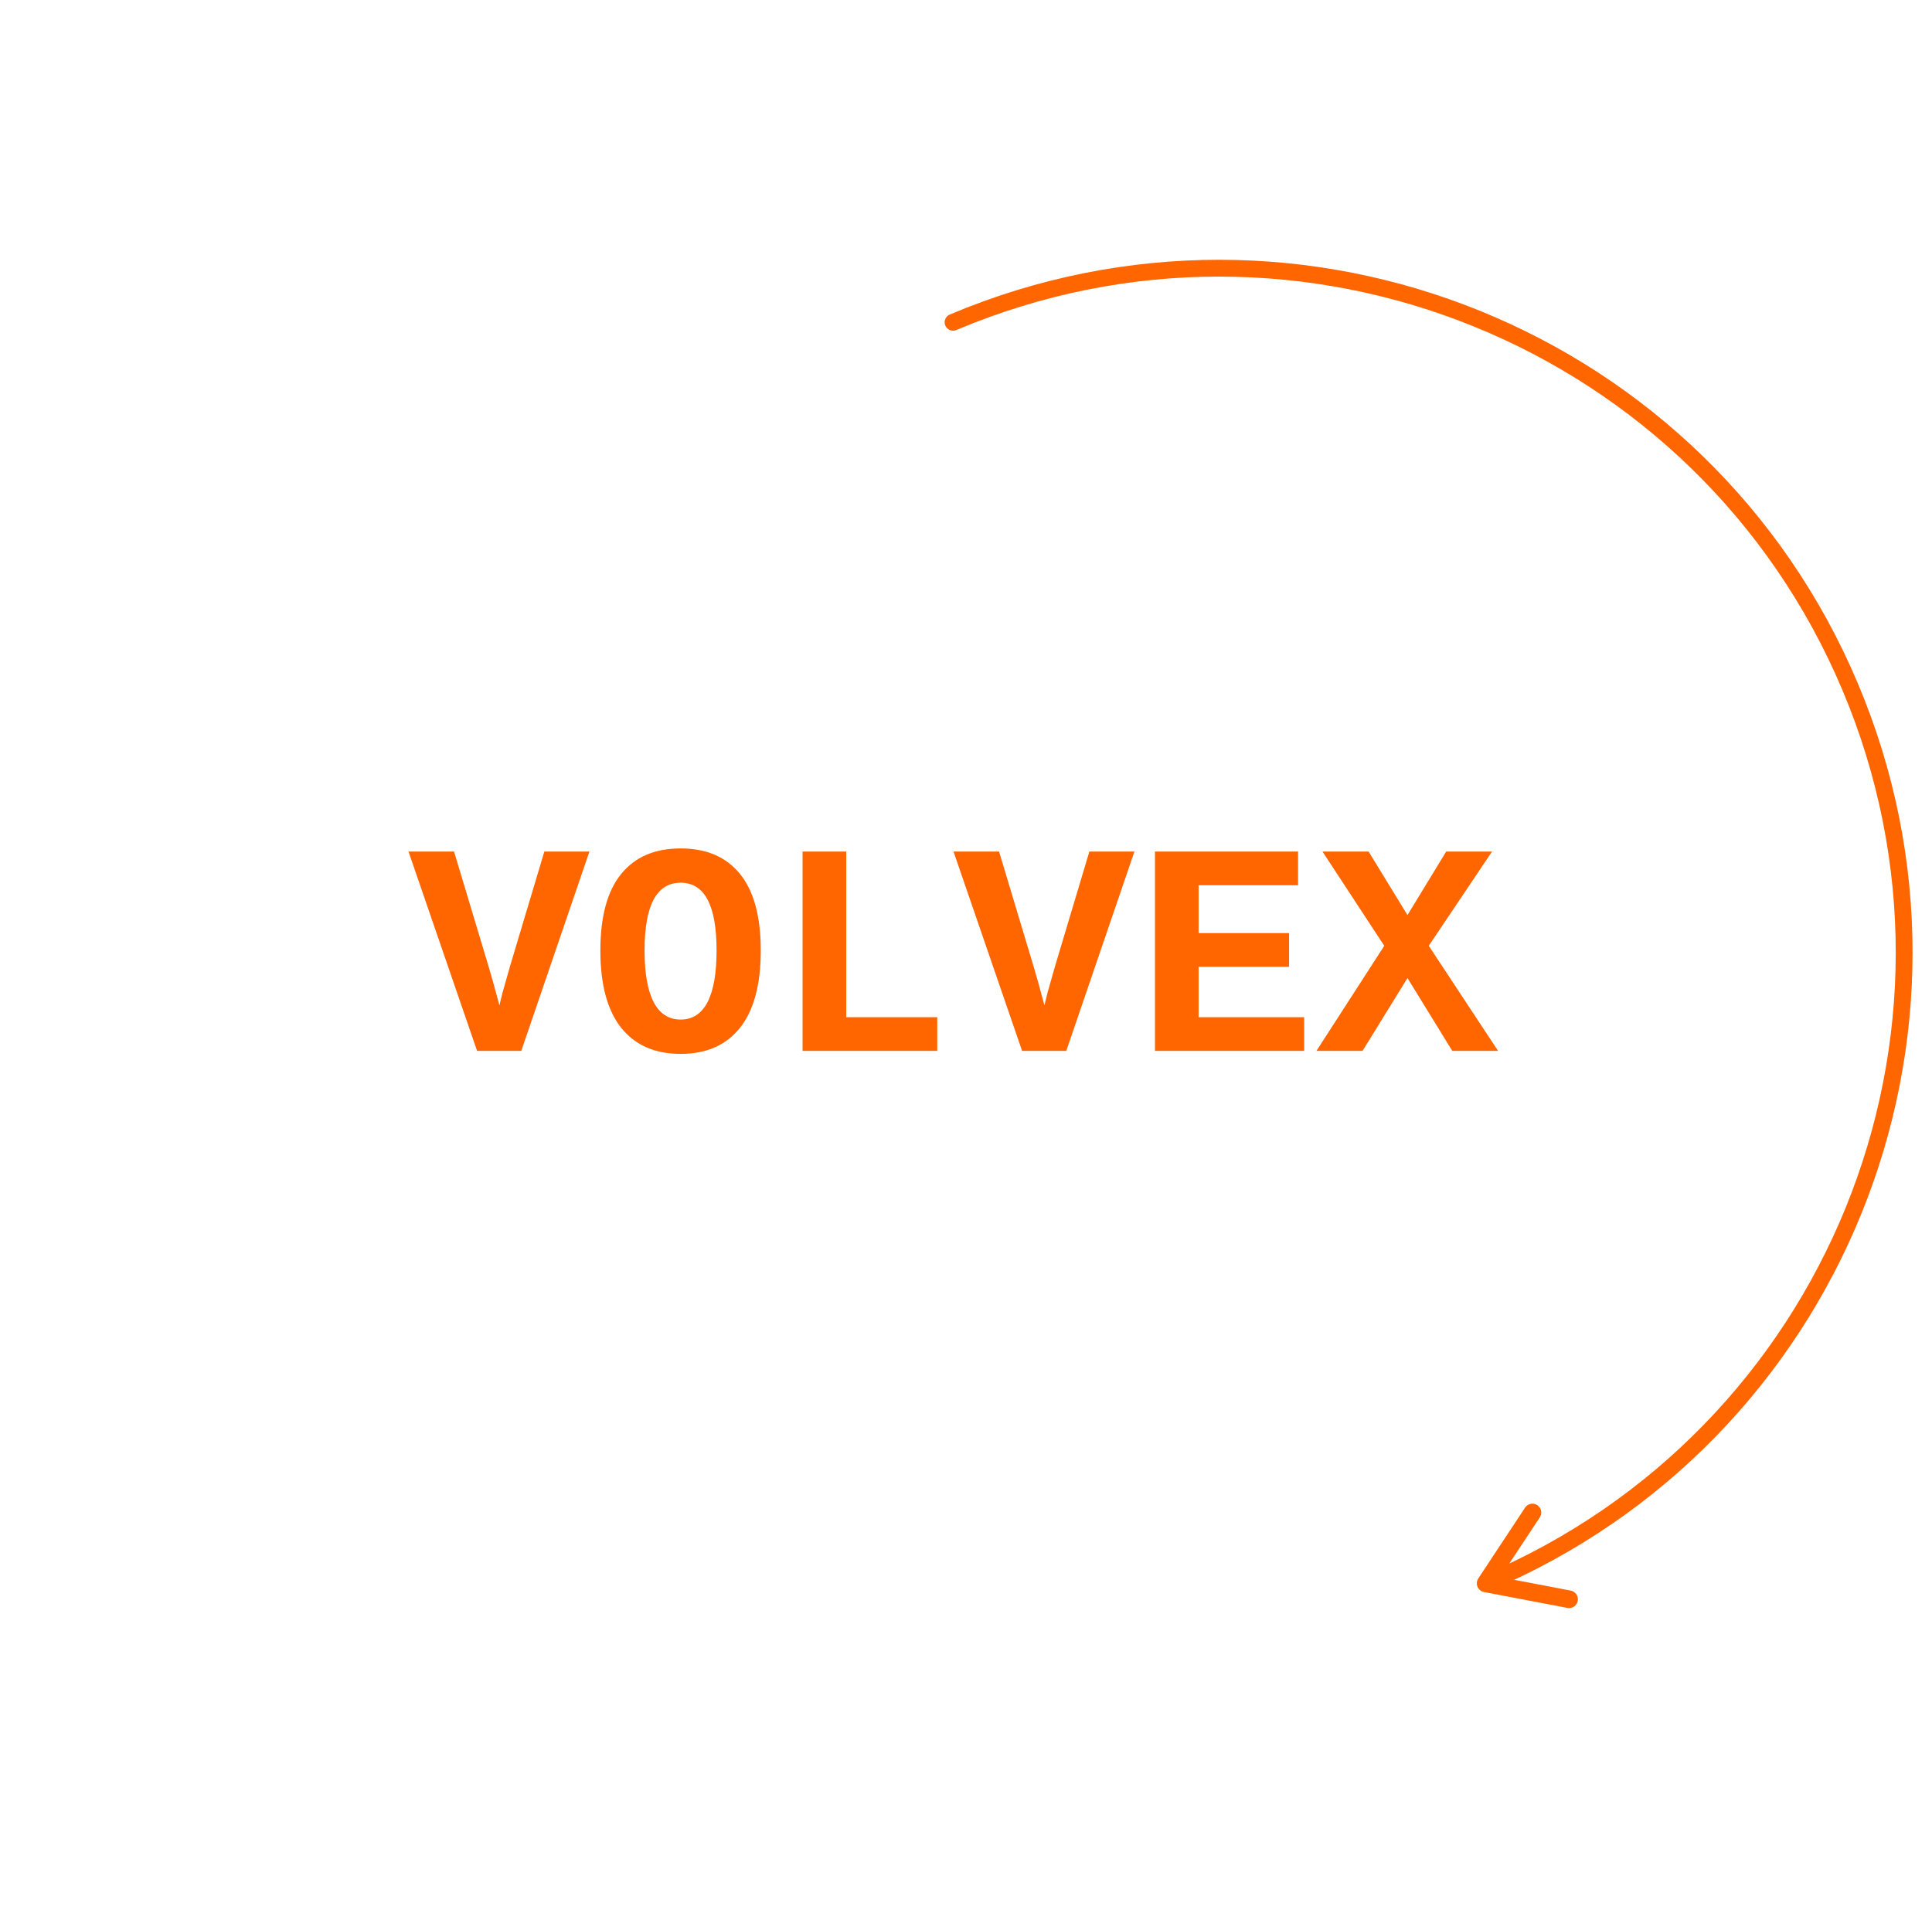
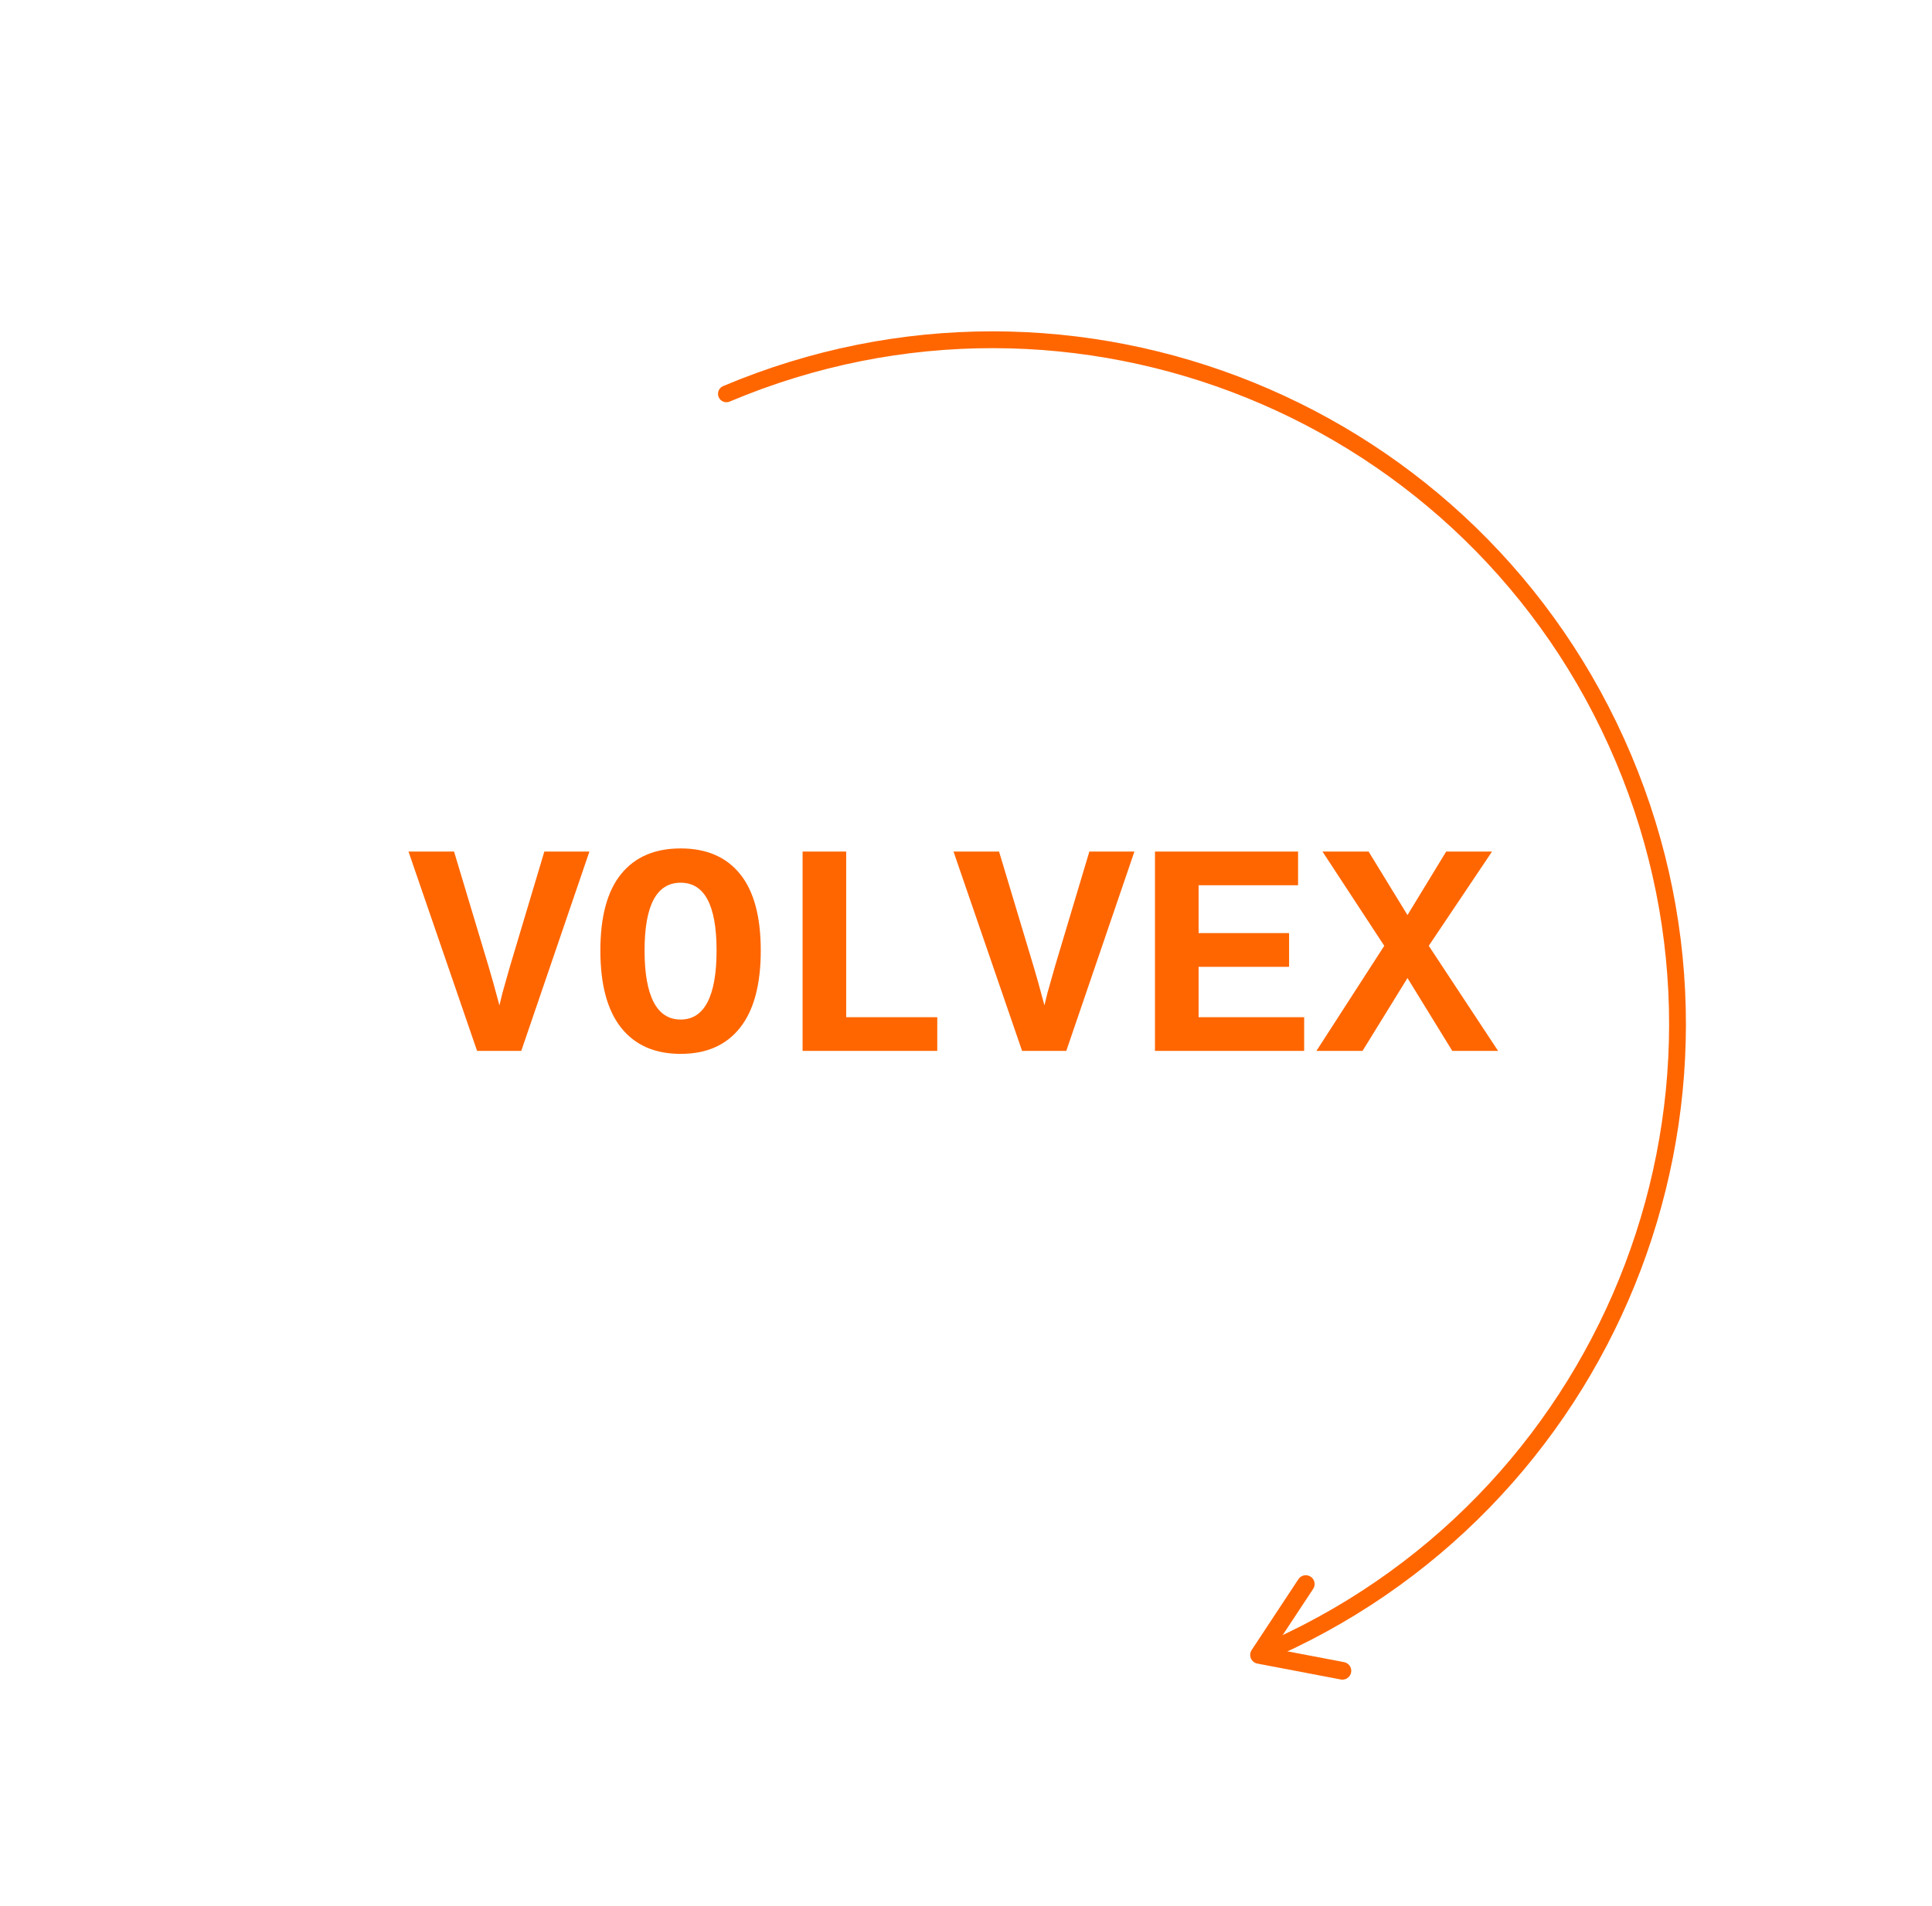
- <svg xmlns="http://www.w3.org/2000/svg" width="100%" viewBox="0 0 689.23 680" role="img" style="">
-   <defs>
+ <svg xmlns="http://www.w3.org/2000/svg" width="100%" viewBox="0 0 689.23 680" role="img" style="" version="1.1" id="svg2">
+   <defs id="defs1">
    <marker id="arrow" viewBox="0 0 10 10" refX="8" refY="5" markerWidth="7" markerHeight="7" orient="auto-start-reverse">
-       <path d="M2 1L8 5L2 9" fill="none" stroke="#ff6600" stroke-width="1.5" stroke-linecap="round" stroke-linejoin="round" />
+       <path d="M2 1L8 5L2 9" fill="none" stroke="#ff6600" stroke-width="1.5" stroke-linecap="round" stroke-linejoin="round" id="path1" />
    </marker>
  </defs>
-   <path d="M 340 115 A 225 225 0 1 1 530 565" fill="none" stroke="#ff6600" stroke-width="6" stroke-linecap="round" marker-end="url(#arrow)" style="fill:none;stroke:rgb(255, 102, 0);color:rgb(255, 255, 255);stroke-width:6px;stroke-linecap:round;stroke-linejoin:miter;opacity:1;font-family:&quot;Anthropic Sans&quot;, -apple-system, BlinkMacSystemFont, &quot;Segoe UI&quot;, sans-serif;font-size:16px;font-weight:400;text-anchor:start;dominant-baseline:auto" />
-   <text x="340" y="375" text-anchor="middle" style="fill:rgb(255, 102, 0);stroke:none;color:rgb(255, 255, 255);stroke-width:1px;stroke-linecap:butt;stroke-linejoin:miter;opacity:1;font-family:&quot;Liberation Mono&quot;, &quot;Courier New&quot;, monospace;font-size:108px;font-weight:700;text-anchor:middle;dominant-baseline:auto">VOLVEX</text>
+   <path d="m 259.149,140.532 a 244.233,244.233 0 1 1 190,450" fill="none" stroke="#ff6600" stroke-width="6" stroke-linecap="round" marker-end="url(#arrow)" style="color:#ffffff;font-weight:400;font-size:16px;font-family:'Anthropic Sans', '-apple-system', BlinkMacSystemFont, 'Segoe UI', sans-serif;dominant-baseline:auto;text-anchor:start;opacity:1;fill:none;stroke:#ff6600;stroke-width:6px;stroke-linecap:round;stroke-linejoin:miter" id="path2" />
+   <text x="340" y="375" text-anchor="middle" style="fill:rgb(255, 102, 0);stroke:none;color:rgb(255, 255, 255);stroke-width:1px;stroke-linecap:butt;stroke-linejoin:miter;opacity:1;font-family:&quot;Liberation Mono&quot;, &quot;Courier New&quot;, monospace;font-size:108px;font-weight:700;text-anchor:middle;dominant-baseline:auto" id="text2">VOLVEX</text>
</svg>
